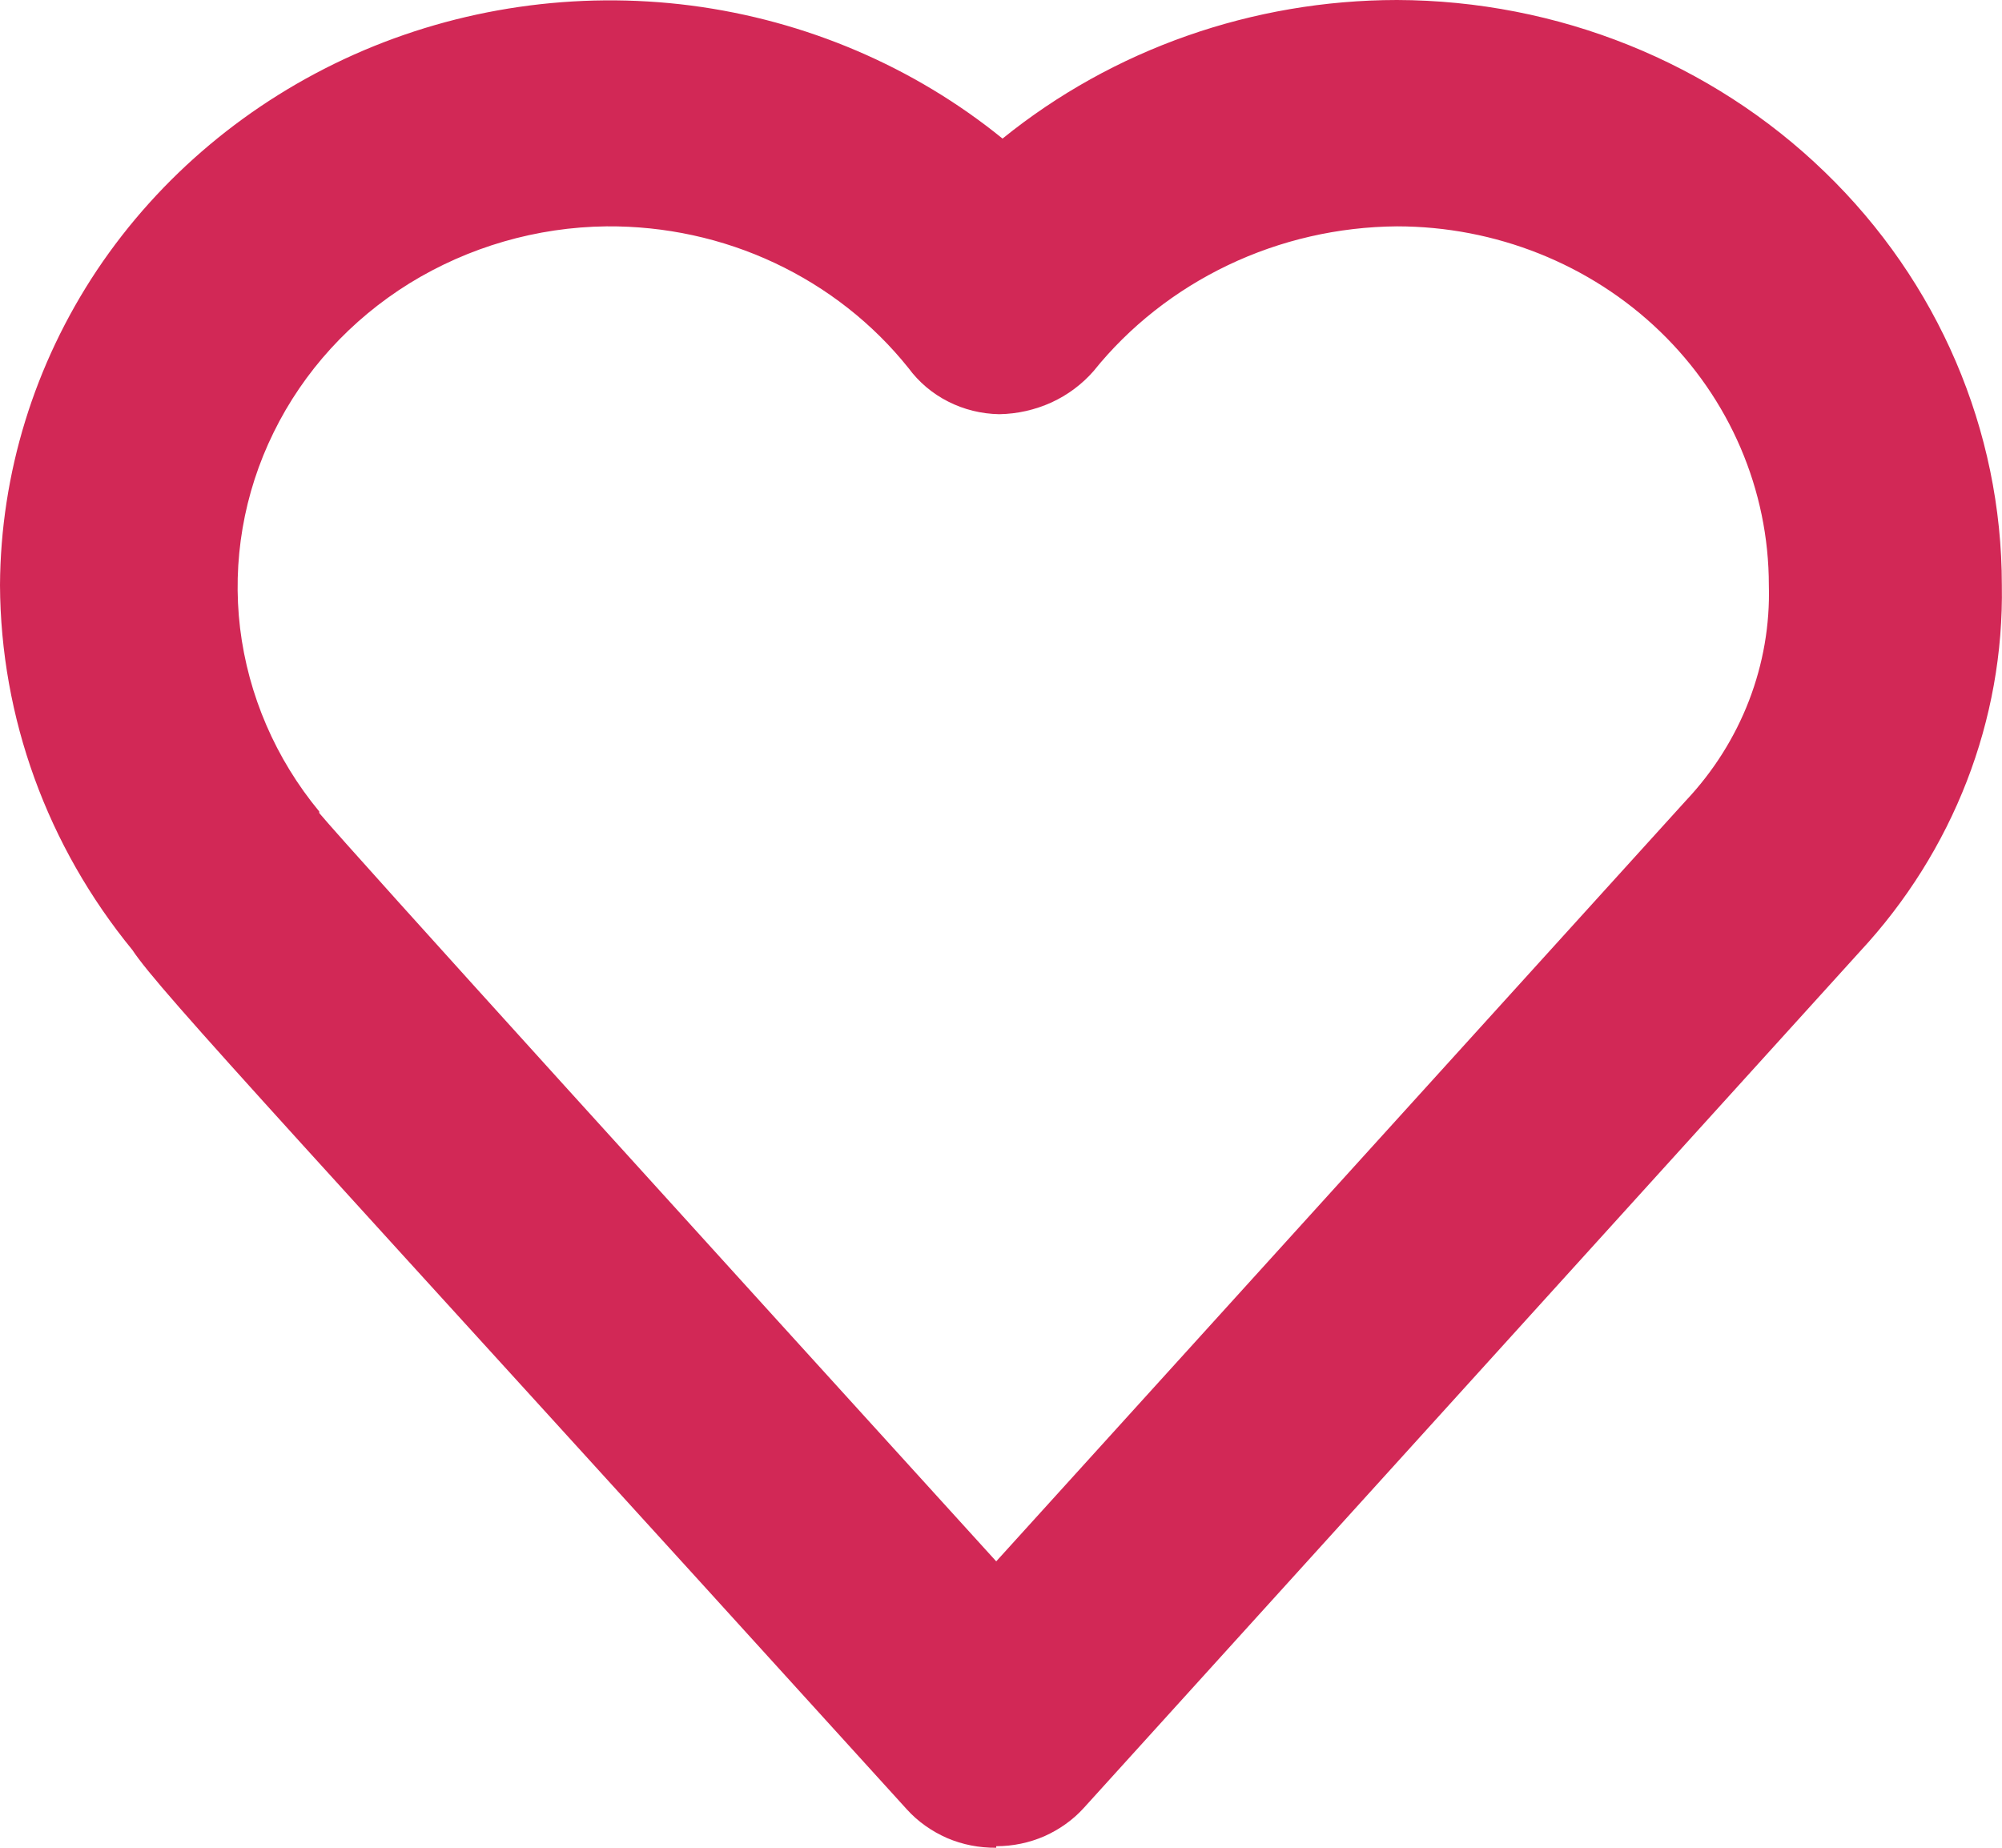
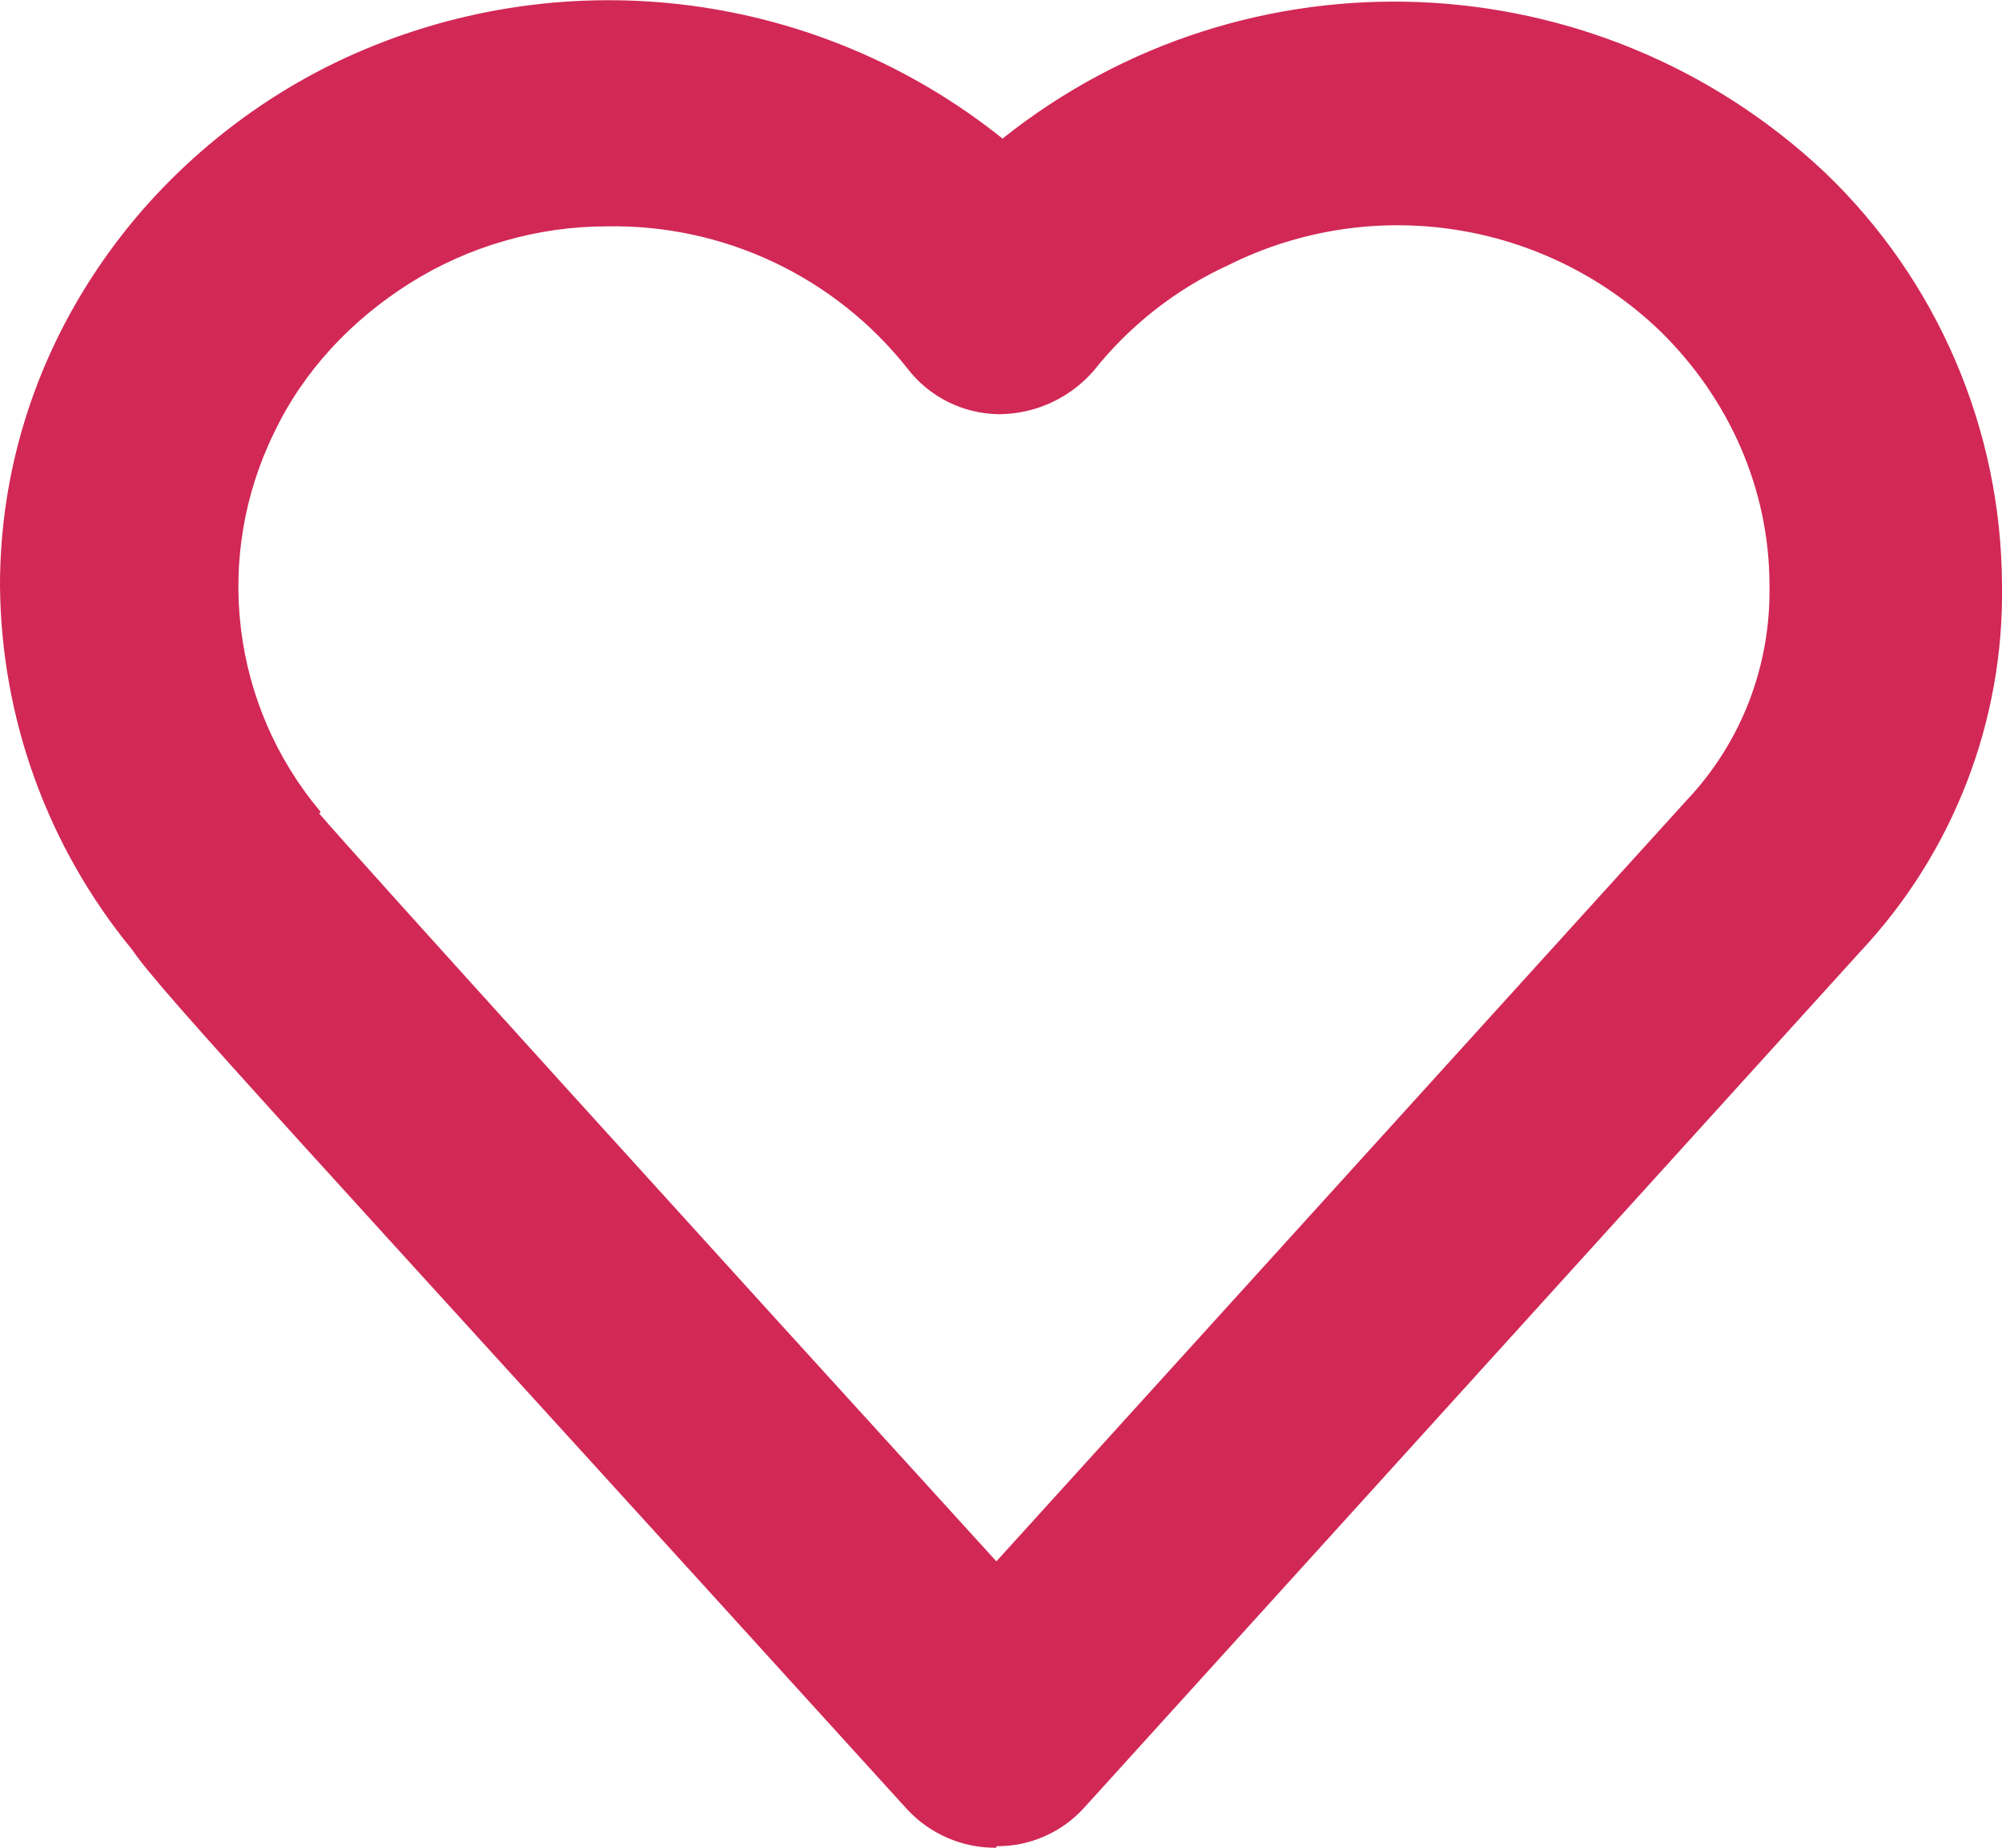
- <svg xmlns="http://www.w3.org/2000/svg" width="13" height="12" viewBox="0 0 13 12" fill="none">
-   <path d="M6.469 12C6.359 12.001 6.25 11.98 6.15 11.937C6.05 11.893 5.96 11.83 5.888 11.75C1.959 7.42 1.037 6.44 0.86 6.17C0.307 5.495 0.004 4.661 0 3.8C0.004 3.074 0.223 2.365 0.63 1.754C1.038 1.144 1.617 0.659 2.3 0.354C2.983 0.05 3.742 -0.06 4.487 0.036C5.233 0.133 5.935 0.433 6.51 0.9C7.228 0.319 8.134 0.001 9.071 0C10.114 0.003 11.113 0.404 11.849 1.117C12.586 1.829 12.999 2.794 12.999 3.8C13.014 4.677 12.684 5.527 12.077 6.18L7.039 11.74C6.968 11.819 6.88 11.881 6.782 11.925C6.683 11.968 6.577 11.99 6.469 11.99V12ZM2.073 5.28C2.291 5.54 4.634 8.12 6.469 10.14L10.947 5.2C11.307 4.818 11.501 4.316 11.486 3.8C11.486 3.182 11.232 2.589 10.779 2.152C10.326 1.715 9.711 1.47 9.071 1.47C8.69 1.473 8.315 1.559 7.974 1.722C7.633 1.885 7.334 2.12 7.101 2.41C7.026 2.496 6.932 2.566 6.827 2.614C6.721 2.662 6.606 2.688 6.489 2.69C6.373 2.688 6.259 2.66 6.157 2.608C6.054 2.556 5.966 2.481 5.899 2.39C5.668 2.101 5.371 1.868 5.031 1.708C4.691 1.548 4.317 1.467 3.939 1.47C3.485 1.475 3.042 1.604 2.659 1.84C2.277 2.077 1.971 2.412 1.777 2.808C1.582 3.204 1.507 3.645 1.559 4.08C1.612 4.515 1.79 4.928 2.073 5.27V5.28Z" fill="#D22856" />
+ <svg xmlns="http://www.w3.org/2000/svg" width="13" height="12" fill="none">
+   <path fill="#D22856" d="M6.47 12a.78.78 0 0 1-.58-.25C1.96 7.42 1.04 6.44.86 6.17A3.77 3.77 0 0 1 0 3.8c0-.73.22-1.44.63-2.05.4-.6.99-1.1 1.67-1.4A4.09 4.09 0 0 1 6.51.9a4.08 4.08 0 0 1 5.34.22A3.73 3.73 0 0 1 13 3.8a3.4 3.4 0 0 1-.92 2.38l-5.04 5.56a.76.76 0 0 1-.57.25V12Zm-4.4-6.72c.22.26 2.56 2.84 4.4 4.86l4.48-4.94c.36-.38.55-.88.54-1.4 0-.62-.26-1.21-.71-1.65a2.46 2.46 0 0 0-2.8-.43c-.35.16-.65.4-.88.69a.82.82 0 0 1-.61.28.76.76 0 0 1-.6-.3 2.43 2.43 0 0 0-1.95-.92c-.45 0-.9.13-1.28.37s-.69.57-.88.97a2.27 2.27 0 0 0 .3 2.46v.01Z" />
</svg>
